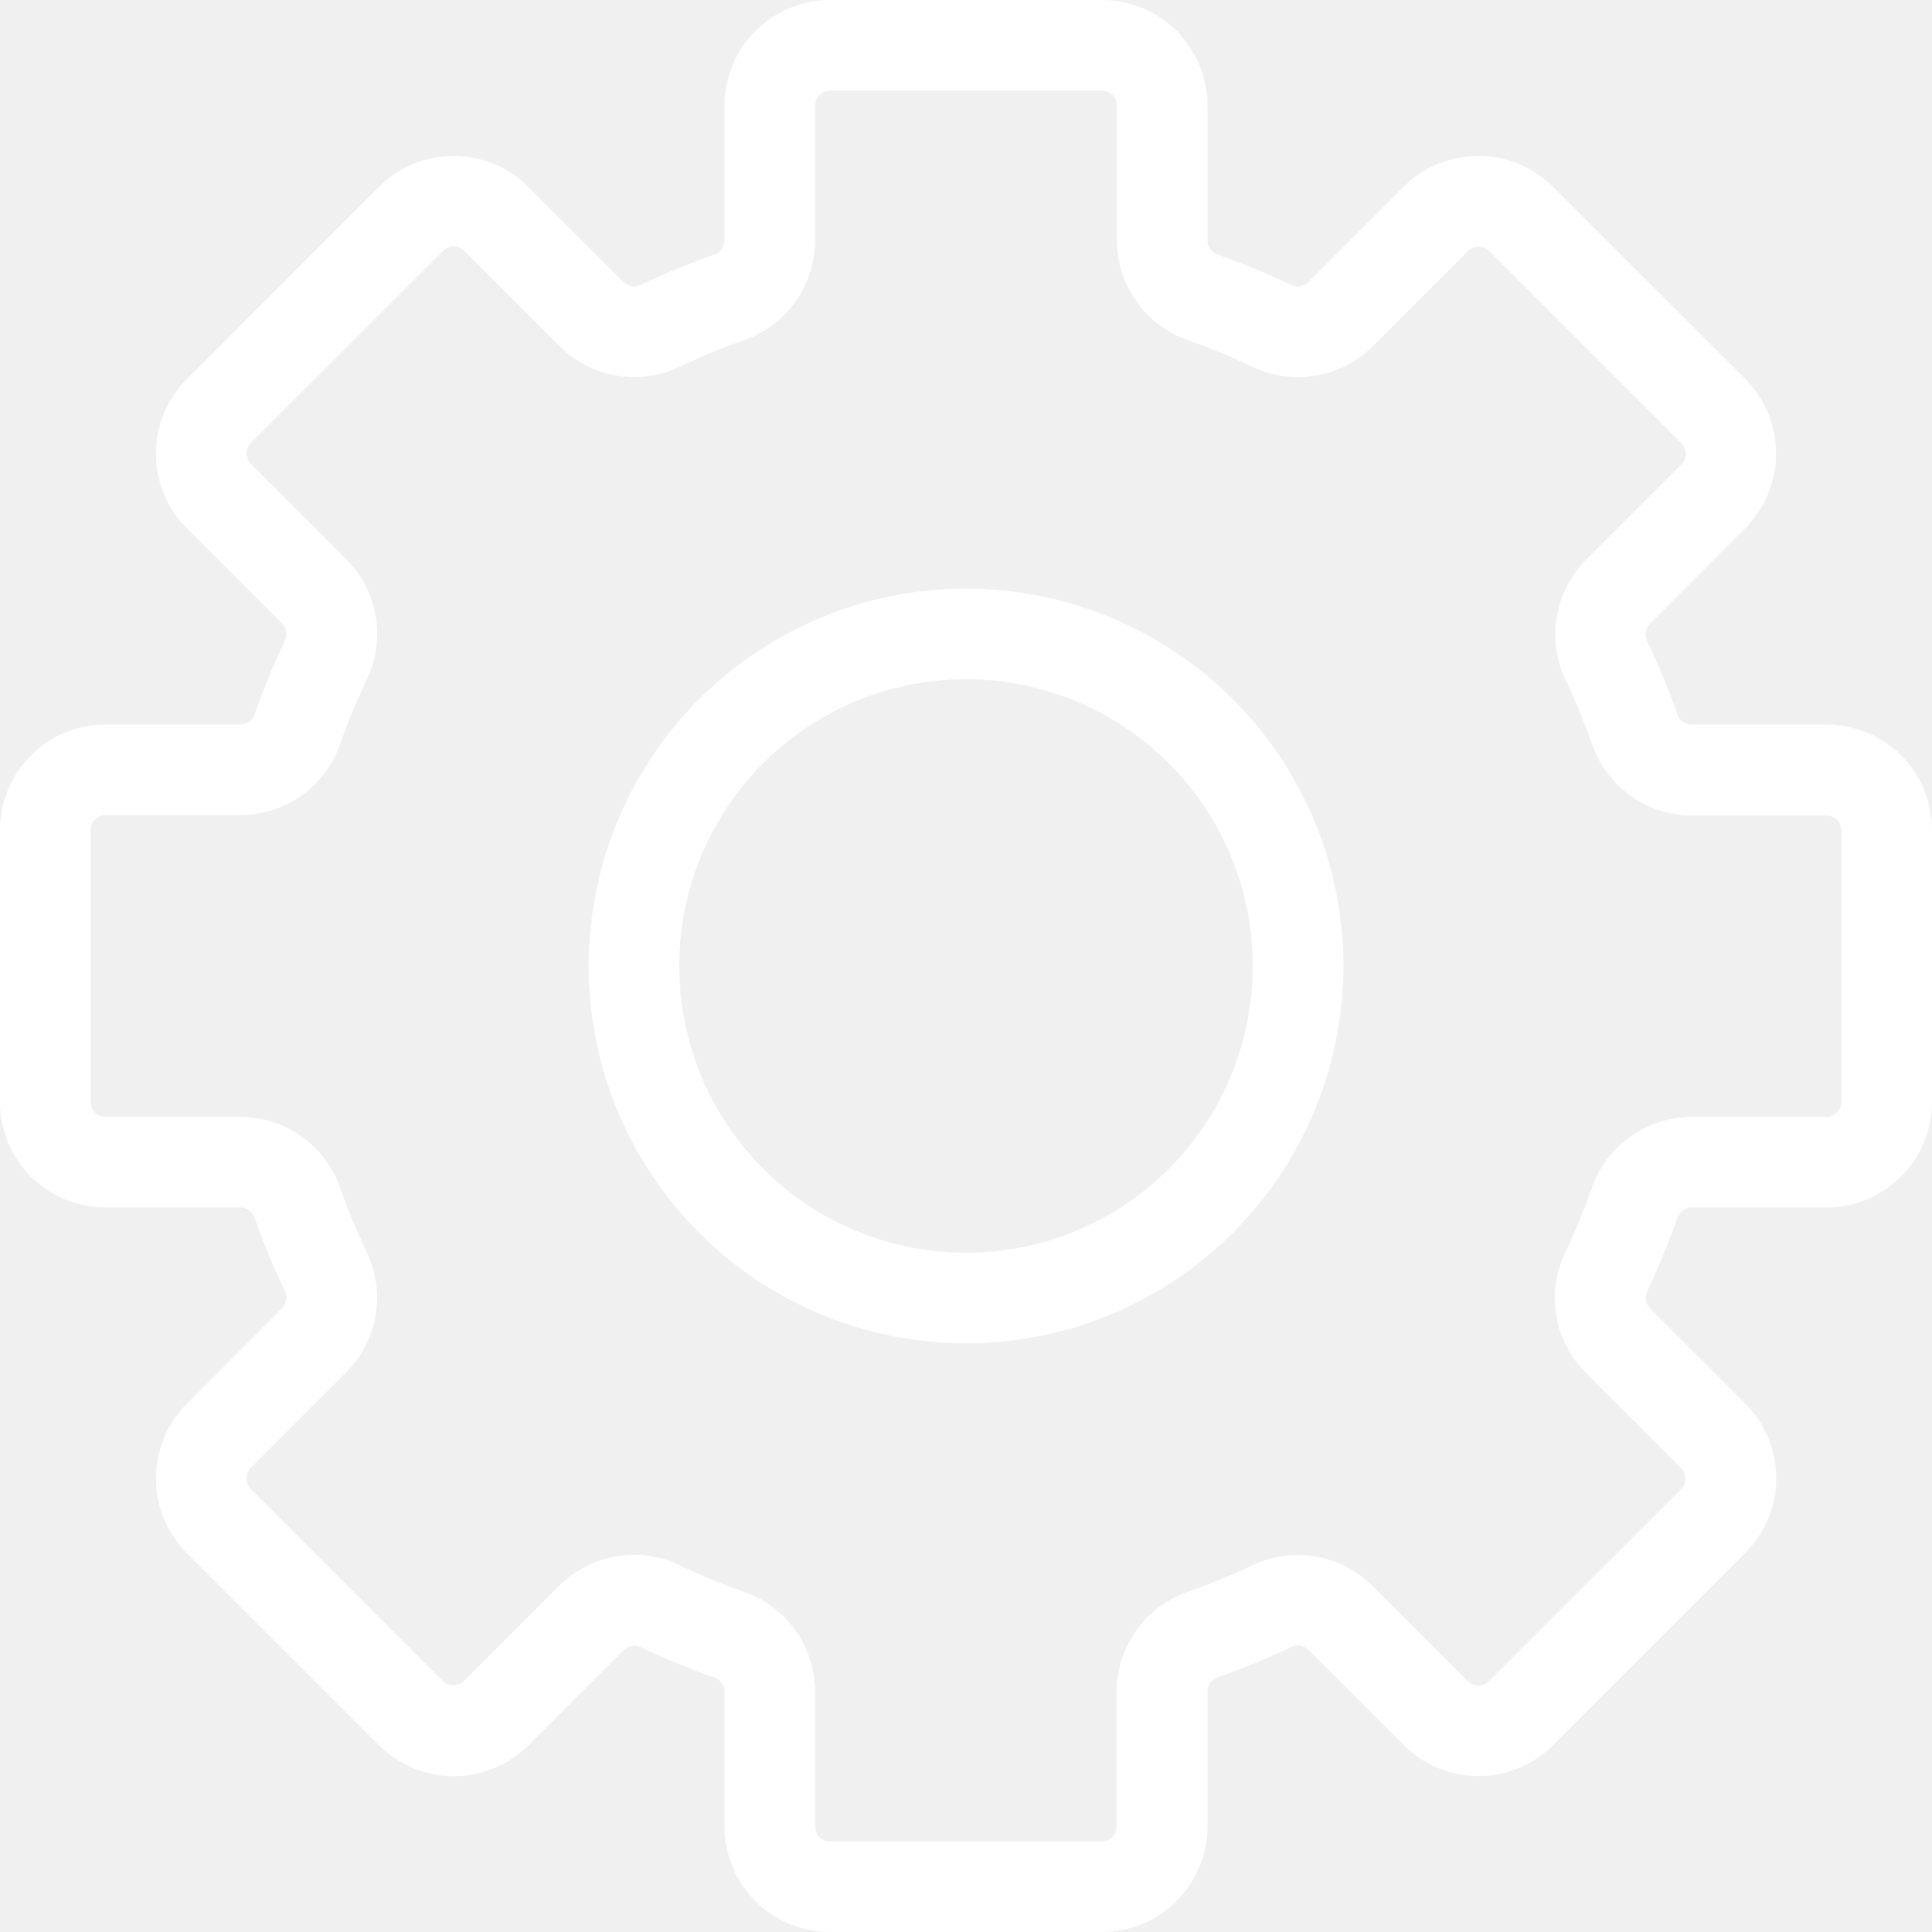
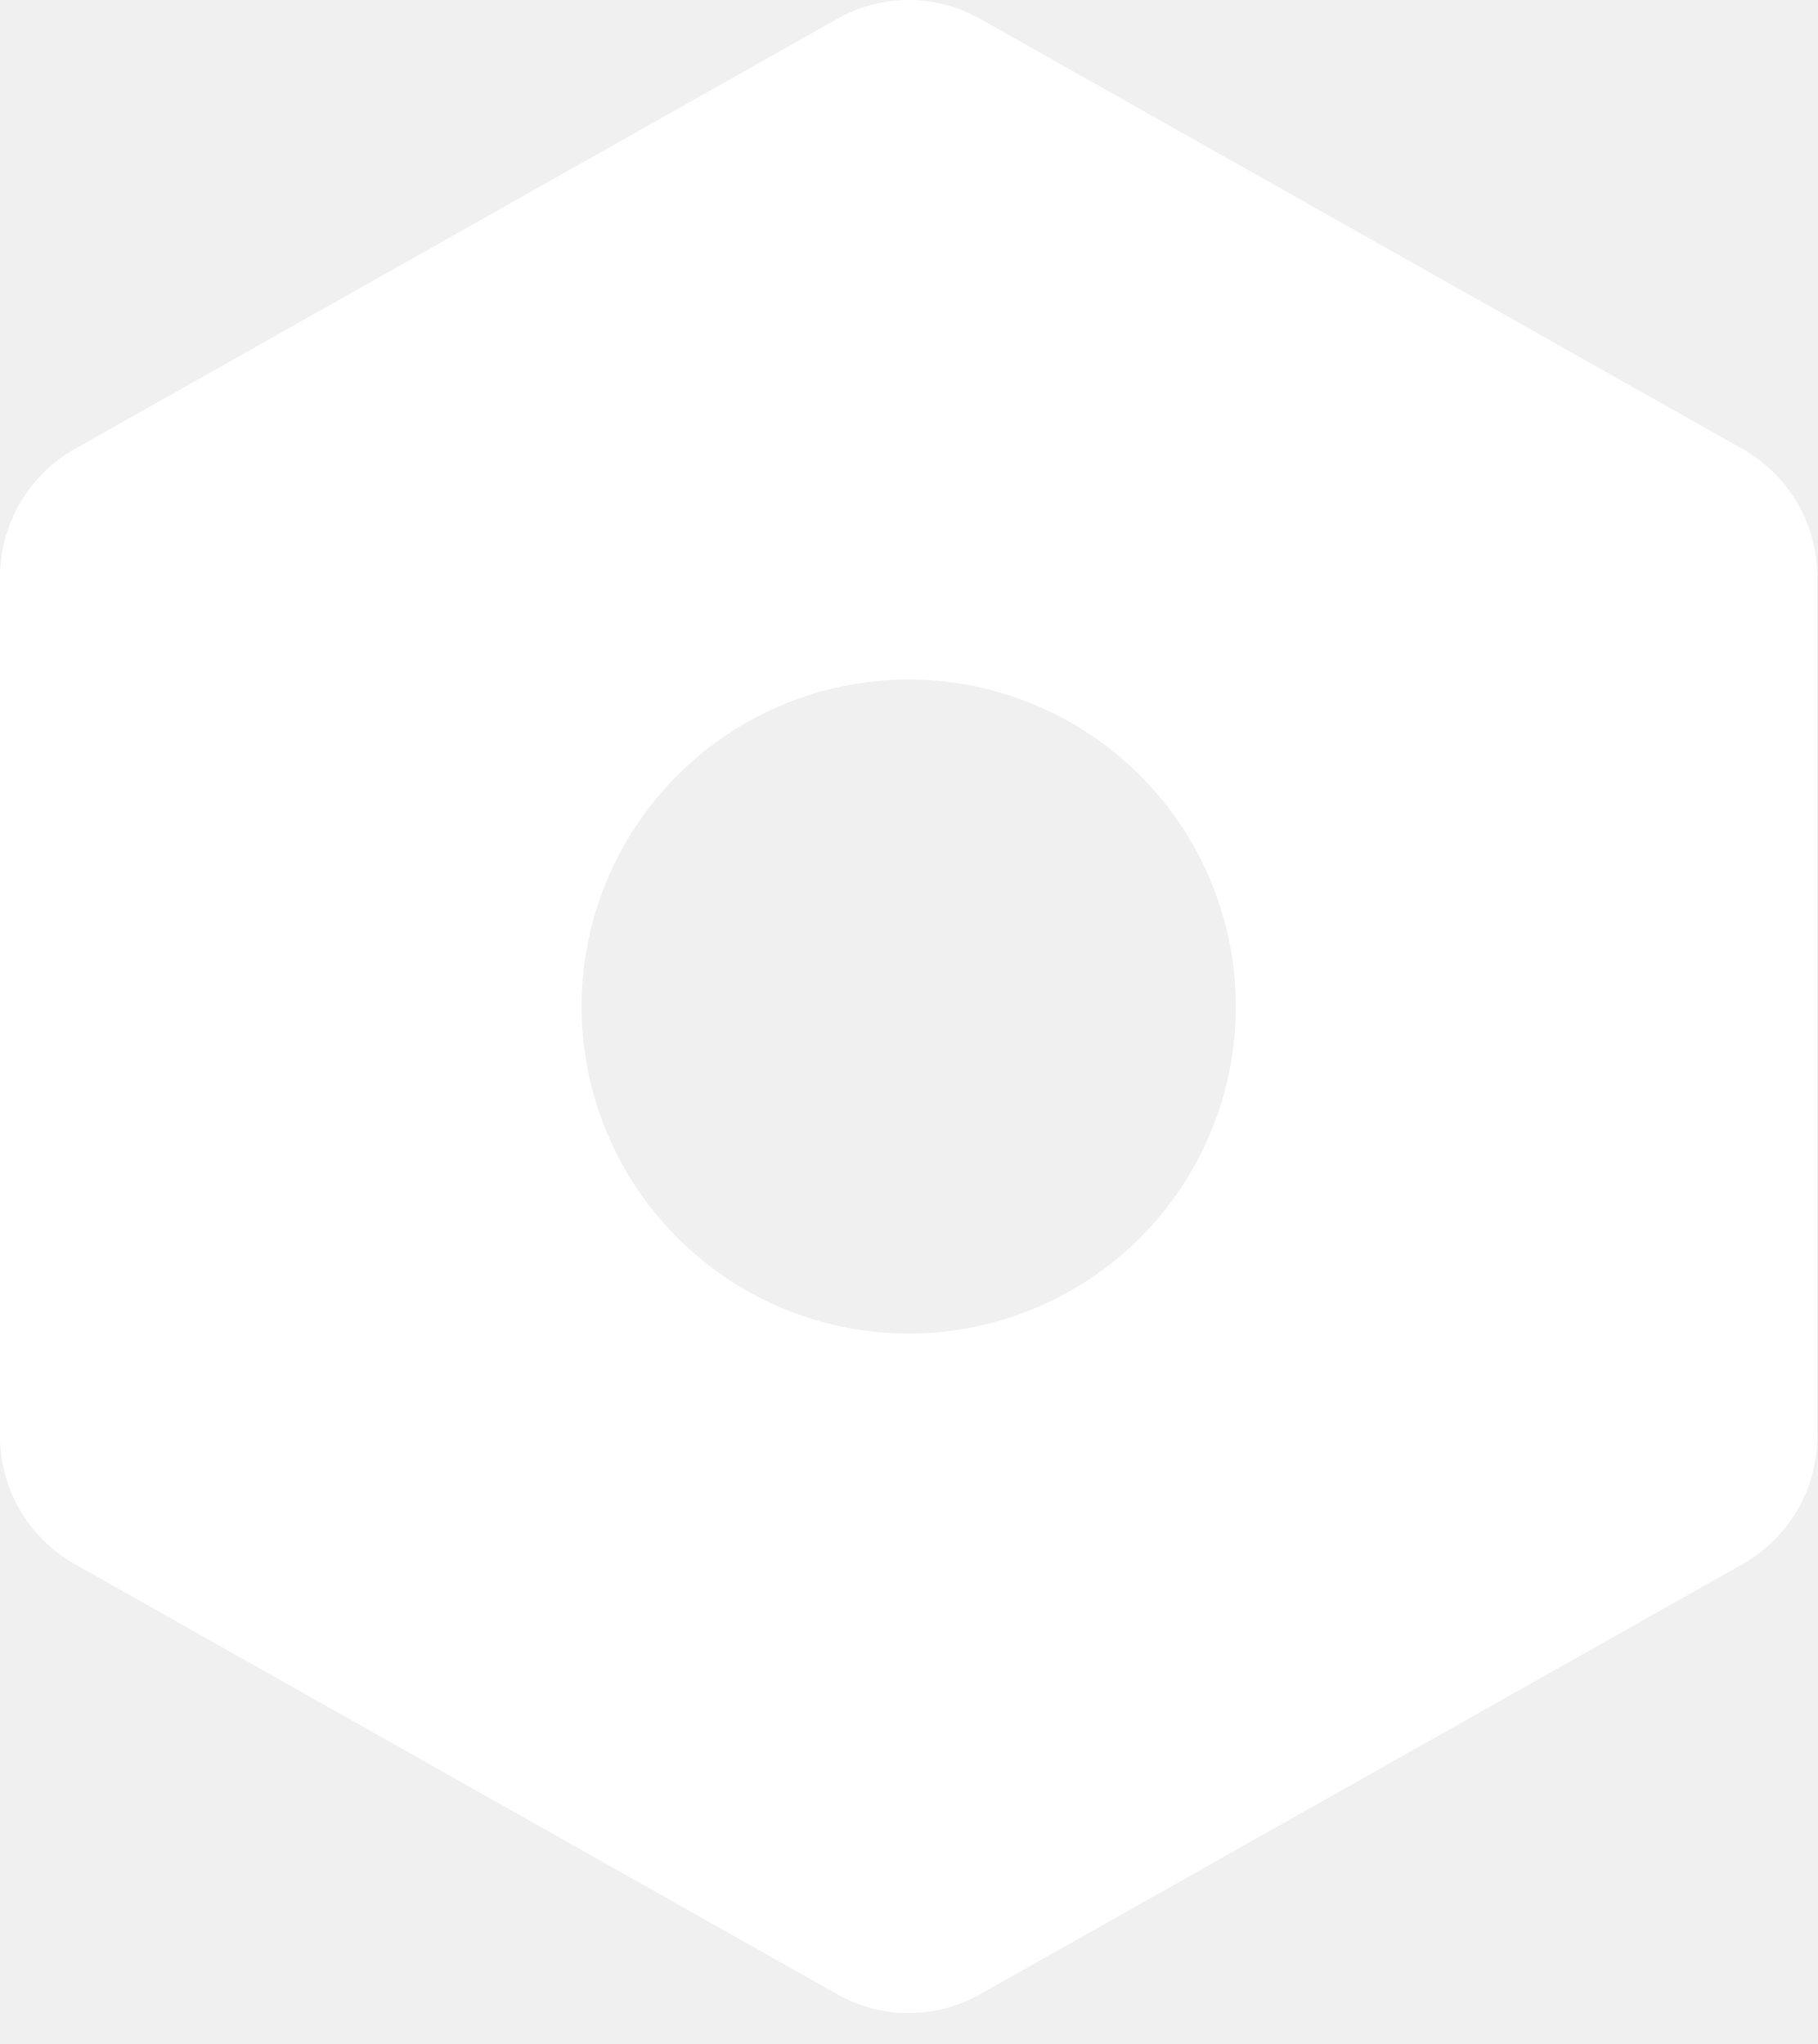
- <svg xmlns="http://www.w3.org/2000/svg" width="20" height="20" viewBox="0 0 24 24" fill="none">
-   <g clip-path="url(#clip0_72_125)">
-     <path d="M12 7.312C11.073 7.312 10.167 7.587 9.396 8.102C8.625 8.618 8.024 9.35 7.669 10.206C7.315 11.063 7.222 12.005 7.403 12.915C7.583 13.824 8.03 14.659 8.685 15.315C9.341 15.97 10.176 16.417 11.085 16.597C11.995 16.778 12.937 16.686 13.794 16.331C14.65 15.976 15.382 15.375 15.898 14.604C16.413 13.833 16.688 12.927 16.688 12C16.688 10.757 16.194 9.565 15.315 8.685C14.435 7.806 13.243 7.312 12 7.312ZM12 15.562C11.295 15.562 10.607 15.354 10.021 14.962C9.435 14.571 8.978 14.014 8.709 13.363C8.439 12.712 8.368 11.996 8.506 11.305C8.643 10.614 8.983 9.979 9.481 9.481C9.979 8.983 10.614 8.643 11.305 8.506C11.996 8.368 12.712 8.439 13.363 8.709C14.014 8.978 14.571 9.435 14.962 10.021C15.354 10.607 15.562 11.295 15.562 12C15.562 12.945 15.187 13.851 14.519 14.519C13.851 15.187 12.945 15.562 12 15.562V15.562Z" fill="white" />
-     <path d="M22.688 9H21.013C20.974 9 20.936 8.987 20.905 8.964C20.873 8.942 20.849 8.909 20.837 8.873C20.728 8.563 20.603 8.259 20.462 7.963C20.444 7.928 20.438 7.889 20.444 7.85C20.45 7.811 20.468 7.775 20.496 7.747L21.679 6.562C21.801 6.441 21.897 6.296 21.963 6.137C22.029 5.977 22.063 5.807 22.063 5.634C22.063 5.462 22.029 5.291 21.963 5.132C21.897 4.973 21.801 4.828 21.679 4.706L19.292 2.321C19.17 2.199 19.025 2.103 18.866 2.037C18.707 1.971 18.536 1.937 18.364 1.937C18.191 1.937 18.021 1.971 17.861 2.037C17.702 2.103 17.558 2.199 17.436 2.321L16.253 3.504C16.225 3.532 16.189 3.55 16.15 3.556C16.111 3.562 16.072 3.556 16.037 3.538C15.741 3.397 15.437 3.272 15.127 3.163C15.091 3.151 15.058 3.127 15.036 3.095C15.013 3.064 15 3.026 15 2.987V1.312C15 0.964 14.862 0.631 14.616 0.384C14.369 0.138 14.036 0 13.688 0H10.312C9.964 0 9.631 0.138 9.384 0.384C9.138 0.631 9 0.964 9 1.312V2.987C9 3.026 8.987 3.064 8.964 3.095C8.942 3.127 8.909 3.151 8.873 3.163C8.563 3.272 8.259 3.397 7.963 3.538C7.928 3.556 7.889 3.562 7.85 3.556C7.811 3.55 7.775 3.532 7.747 3.504L6.562 2.321C6.441 2.199 6.296 2.103 6.137 2.037C5.977 1.971 5.807 1.937 5.634 1.937C5.462 1.937 5.291 1.971 5.132 2.037C4.973 2.103 4.828 2.199 4.706 2.321L2.321 4.708C2.199 4.83 2.103 4.975 2.037 5.134C1.971 5.293 1.937 5.464 1.937 5.636C1.937 5.809 1.971 5.979 2.037 6.139C2.103 6.298 2.199 6.442 2.321 6.564L3.504 7.747C3.532 7.775 3.55 7.811 3.556 7.85C3.562 7.889 3.556 7.928 3.538 7.963C3.397 8.259 3.272 8.563 3.163 8.873C3.151 8.909 3.127 8.942 3.095 8.964C3.064 8.987 3.026 9 2.987 9H1.312C0.964 9 0.631 9.138 0.384 9.384C0.138 9.631 0 9.964 0 10.312L0 13.688C0 14.036 0.138 14.369 0.384 14.616C0.631 14.862 0.964 15 1.312 15H2.987C3.026 15 3.064 15.013 3.095 15.036C3.127 15.058 3.151 15.091 3.163 15.127C3.272 15.437 3.397 15.741 3.538 16.037C3.556 16.072 3.562 16.111 3.556 16.15C3.55 16.189 3.532 16.225 3.504 16.253L2.321 17.438C2.199 17.559 2.103 17.704 2.037 17.863C1.971 18.023 1.937 18.193 1.937 18.366C1.937 18.538 1.971 18.709 2.037 18.868C2.103 19.027 2.199 19.172 2.321 19.294L4.708 21.681C4.83 21.802 4.975 21.899 5.134 21.965C5.293 22.031 5.464 22.065 5.636 22.065C5.809 22.065 5.979 22.031 6.139 21.965C6.298 21.899 6.442 21.802 6.564 21.681L7.747 20.497C7.775 20.47 7.811 20.452 7.85 20.446C7.889 20.44 7.928 20.446 7.963 20.464C8.259 20.605 8.563 20.73 8.873 20.839C8.909 20.851 8.942 20.875 8.964 20.907C8.987 20.938 9 20.976 9 21.015V22.688C9 23.036 9.138 23.369 9.384 23.616C9.631 23.862 9.964 24 10.312 24H13.688C14.036 24 14.369 23.862 14.616 23.616C14.862 23.369 15 23.036 15 22.688V21.013C15 20.974 15.013 20.936 15.036 20.905C15.058 20.873 15.091 20.849 15.127 20.837C15.437 20.728 15.741 20.603 16.037 20.462C16.072 20.444 16.111 20.438 16.15 20.444C16.189 20.45 16.225 20.468 16.253 20.496L17.438 21.679C17.559 21.801 17.704 21.897 17.863 21.963C18.023 22.029 18.193 22.063 18.366 22.063C18.538 22.063 18.709 22.029 18.868 21.963C19.027 21.897 19.172 21.801 19.294 21.679L21.681 19.292C21.802 19.17 21.899 19.025 21.965 18.866C22.031 18.707 22.065 18.536 22.065 18.364C22.065 18.191 22.031 18.021 21.965 17.861C21.899 17.702 21.802 17.558 21.681 17.436L20.497 16.253C20.47 16.225 20.452 16.189 20.446 16.15C20.44 16.111 20.446 16.072 20.464 16.037C20.605 15.741 20.73 15.437 20.839 15.127C20.851 15.091 20.875 15.058 20.907 15.036C20.938 15.013 20.976 15 21.015 15H22.688C23.036 15 23.369 14.862 23.616 14.616C23.862 14.369 24 14.036 24 13.688V10.312C24 9.964 23.862 9.631 23.616 9.384C23.369 9.138 23.036 9 22.688 9V9ZM22.875 13.688C22.875 13.737 22.855 13.785 22.82 13.82C22.785 13.855 22.737 13.875 22.688 13.875H21.013C20.741 13.875 20.476 13.96 20.254 14.118C20.033 14.275 19.865 14.498 19.776 14.754C19.68 15.026 19.57 15.293 19.446 15.553C19.327 15.799 19.287 16.075 19.333 16.343C19.378 16.612 19.506 16.86 19.699 17.053L20.882 18.236C20.917 18.271 20.936 18.319 20.936 18.368C20.936 18.418 20.917 18.465 20.882 18.501L18.497 20.884C18.462 20.919 18.414 20.938 18.365 20.938C18.315 20.938 18.268 20.919 18.233 20.884L17.049 19.701C16.857 19.508 16.609 19.38 16.34 19.335C16.071 19.289 15.795 19.329 15.549 19.448C15.289 19.572 15.021 19.682 14.749 19.777C14.492 19.868 14.27 20.035 14.113 20.257C13.956 20.478 13.871 20.743 13.871 21.015V22.688C13.871 22.737 13.851 22.785 13.816 22.82C13.781 22.855 13.733 22.875 13.684 22.875H10.312C10.263 22.875 10.215 22.855 10.18 22.82C10.145 22.785 10.125 22.737 10.125 22.688V21.013C10.125 20.741 10.04 20.476 9.882 20.254C9.725 20.033 9.502 19.865 9.246 19.776C8.974 19.68 8.707 19.57 8.447 19.446C8.202 19.327 7.925 19.287 7.656 19.333C7.388 19.378 7.14 19.506 6.947 19.699L5.764 20.882C5.729 20.917 5.681 20.936 5.632 20.936C5.582 20.936 5.535 20.917 5.499 20.882L3.116 18.497C3.081 18.462 3.062 18.414 3.062 18.365C3.062 18.315 3.081 18.268 3.116 18.233L4.299 17.049C4.492 16.857 4.62 16.609 4.665 16.34C4.711 16.071 4.671 15.795 4.553 15.549C4.429 15.289 4.318 15.021 4.223 14.749C4.132 14.493 3.965 14.272 3.743 14.116C3.522 13.959 3.258 13.875 2.987 13.875H1.312C1.263 13.875 1.215 13.855 1.18 13.82C1.145 13.785 1.125 13.737 1.125 13.688V10.312C1.125 10.263 1.145 10.215 1.18 10.18C1.215 10.145 1.263 10.125 1.312 10.125H2.987C3.259 10.125 3.524 10.04 3.746 9.882C3.967 9.725 4.135 9.502 4.224 9.246C4.32 8.974 4.43 8.707 4.554 8.447C4.673 8.202 4.713 7.925 4.667 7.656C4.622 7.388 4.494 7.14 4.301 6.947L3.118 5.764C3.083 5.729 3.064 5.681 3.064 5.632C3.064 5.582 3.083 5.535 3.118 5.499L5.503 3.116C5.538 3.081 5.586 3.062 5.635 3.062C5.685 3.062 5.732 3.081 5.768 3.116L6.951 4.299C7.143 4.492 7.391 4.62 7.66 4.665C7.929 4.711 8.205 4.671 8.451 4.553C8.712 4.429 8.979 4.318 9.251 4.223C9.507 4.132 9.728 3.965 9.884 3.743C10.041 3.522 10.125 3.258 10.125 2.987V1.312C10.125 1.263 10.145 1.215 10.18 1.18C10.215 1.145 10.263 1.125 10.312 1.125H13.688C13.737 1.125 13.785 1.145 13.82 1.18C13.855 1.215 13.875 1.263 13.875 1.312V2.987C13.875 3.259 13.96 3.524 14.118 3.746C14.275 3.967 14.498 4.135 14.754 4.224C15.026 4.32 15.293 4.43 15.553 4.554C15.799 4.673 16.075 4.713 16.343 4.667C16.612 4.622 16.86 4.494 17.053 4.301L18.236 3.118C18.271 3.083 18.319 3.064 18.368 3.064C18.418 3.064 18.465 3.083 18.501 3.118L20.887 5.505C20.922 5.54 20.942 5.588 20.942 5.637C20.942 5.687 20.922 5.734 20.887 5.769L19.704 6.952C19.512 7.145 19.384 7.393 19.338 7.662C19.293 7.931 19.332 8.207 19.451 8.453C19.575 8.713 19.685 8.981 19.781 9.253C19.871 9.509 20.039 9.732 20.26 9.889C20.482 10.046 20.747 10.13 21.019 10.131H22.688C22.737 10.131 22.785 10.15 22.82 10.185C22.855 10.221 22.875 10.268 22.875 10.318V13.688Z" fill="white" />
-   </g>
-   <defs>
-     <clipPath id="clip0_72_125">
-       <rect width="24" height="24" fill="white" />
-     </clipPath>
-   </defs>
+ <svg xmlns="http://www.w3.org/2000/svg" width="24" height="27" viewBox="0 0 24 27" fill="none">
+   <path d="M23.028 5.94L12.948 0.252C12.659 0.087 12.333 0 12 0C11.667 0 11.341 0.087 11.052 0.252L0.972 5.94C0.677 6.11 0.432 6.355 0.261 6.65C0.091 6.945 0.001 7.28 0 7.62V18.972C0.001 19.313 0.091 19.647 0.261 19.942C0.432 20.237 0.677 20.482 0.972 20.652L11.052 26.34C11.341 26.505 11.667 26.592 12 26.592C12.333 26.592 12.659 26.505 12.948 26.34L23.028 20.652C23.323 20.482 23.568 20.237 23.739 19.942C23.909 19.647 23.999 19.313 24 18.972V7.62C23.999 7.28 23.909 6.945 23.739 6.65C23.568 6.355 23.323 6.11 23.028 5.94ZM12 17.616C11.146 17.616 10.31 17.363 9.6 16.888C8.89 16.413 8.336 15.739 8.009 14.949C7.682 14.16 7.596 13.291 7.763 12.453C7.93 11.615 8.341 10.846 8.945 10.242C9.549 9.637 10.319 9.226 11.157 9.059C11.995 8.892 12.864 8.978 13.653 9.305C14.443 9.632 15.117 10.186 15.592 10.896C16.067 11.607 16.32 12.442 16.32 13.296C16.32 14.442 15.865 15.541 15.055 16.351C14.245 17.161 13.146 17.616 12 17.616Z" fill="white" />
</svg>
